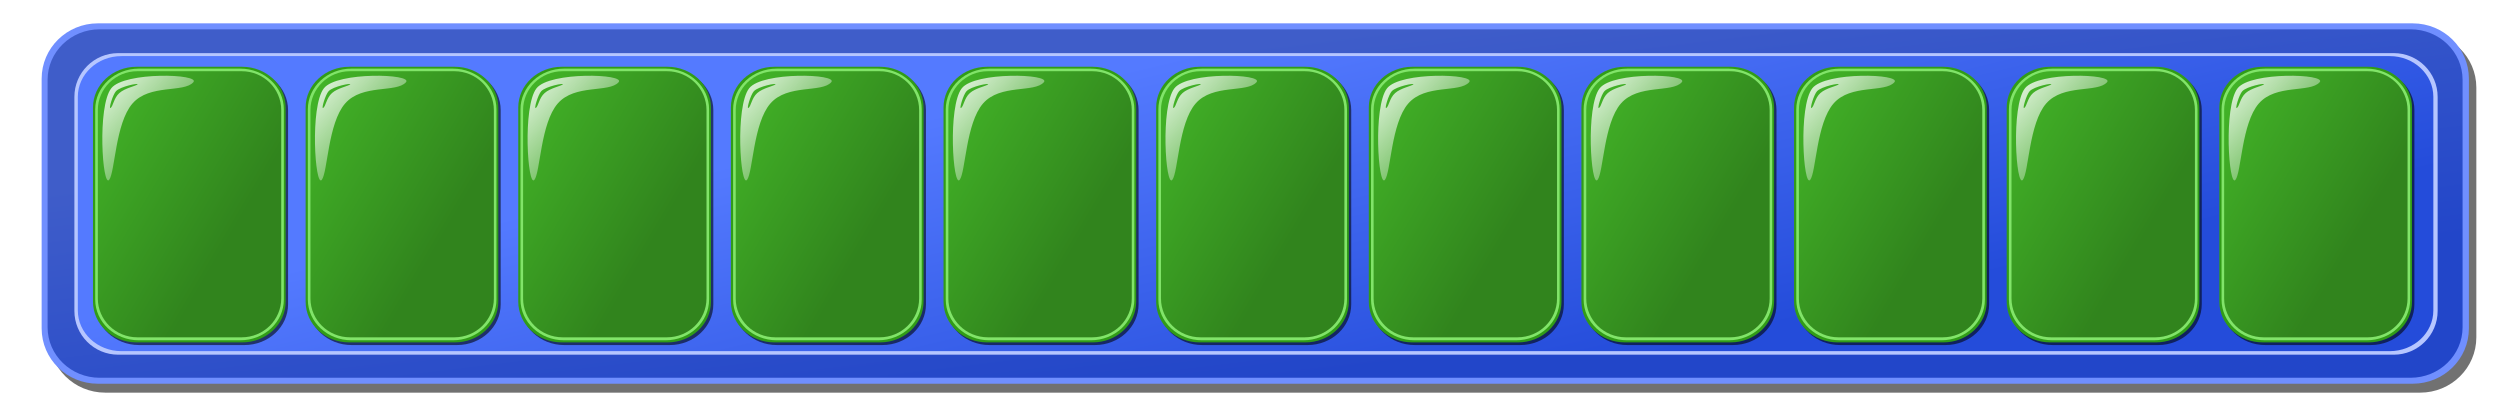
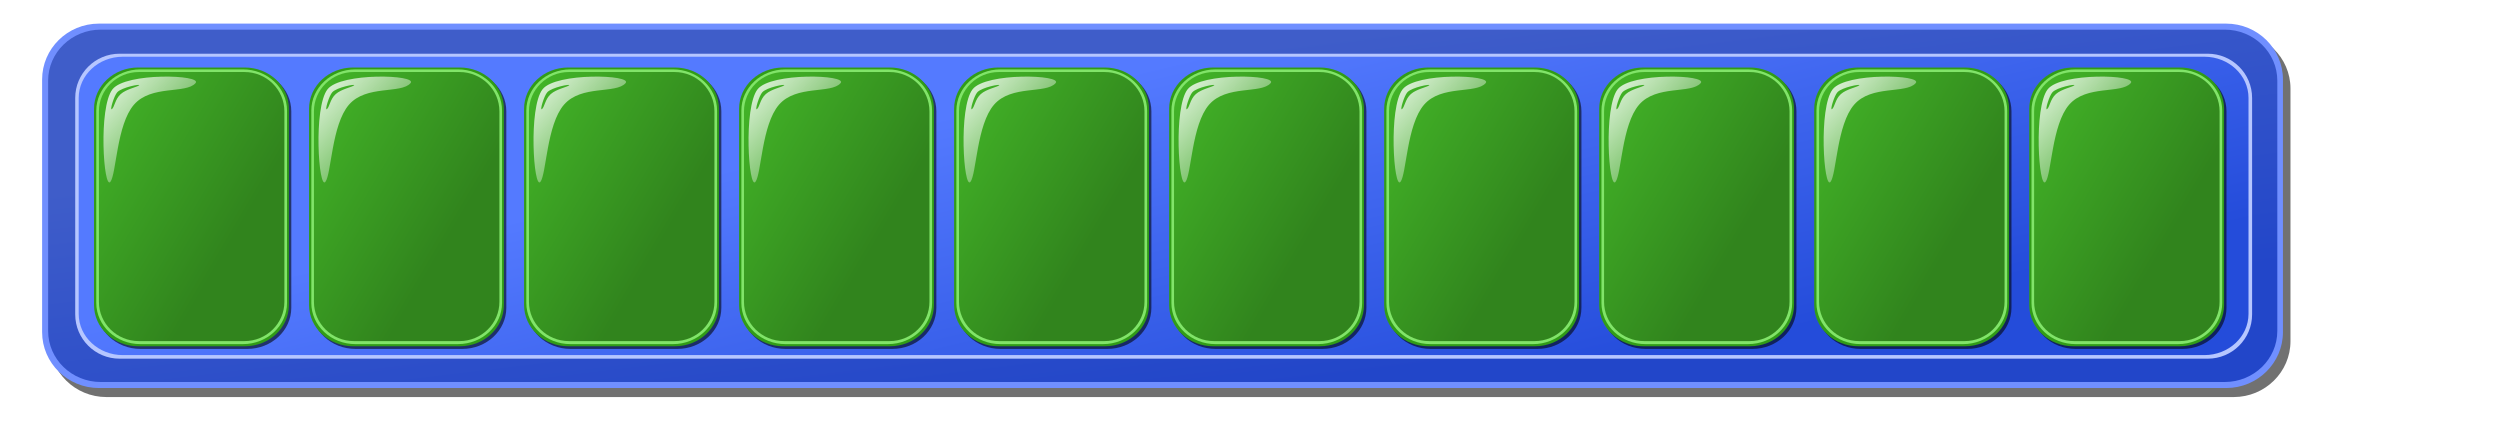
- <svg xmlns="http://www.w3.org/2000/svg" xmlns:xlink="http://www.w3.org/1999/xlink" id="svg4380" height="100px" width="600px">
+ <svg xmlns="http://www.w3.org/2000/svg" xmlns:xlink="http://www.w3.org/1999/xlink" id="svg4380" height="100px" width="445pt">
  <defs id="defs3">
    <linearGradient id="linearGradient15071">
      <stop id="stop15073" offset="0" style="stop-color:#3f5dc9;stop-opacity:1;" />
      <stop id="stop15075" offset="1" style="stop-color:#2246c9;stop-opacity:1;" />
    </linearGradient>
    <linearGradient id="linearGradient14305">
      <stop id="stop14307" offset="0" style="stop-color:#547aff;stop-opacity:1;" />
      <stop id="stop14309" offset="1" style="stop-color:#244cda;stop-opacity:1;" />
    </linearGradient>
    <linearGradient id="linearGradient11254">
      <stop id="stop11256" offset="0" style="stop-color:#ffffff;stop-opacity:1;" />
      <stop id="stop11258" offset="1" style="stop-color:#ffffff;stop-opacity:0;" />
    </linearGradient>
    <linearGradient id="linearGradient10486">
      <stop id="stop10488" offset="0" style="stop-color:#42b327;stop-opacity:1;" />
      <stop id="stop10490" offset="1" style="stop-color:#31841d;stop-opacity:1;" />
    </linearGradient>
    <linearGradient gradientUnits="userSpaceOnUse" y2="351.898" x2="181.714" y1="321.525" x1="146.198" gradientTransform="scale(0.830214,1.204508)" id="linearGradient10492" xlink:href="#linearGradient10486" />
    <linearGradient gradientUnits="userSpaceOnUse" y2="358.404" x2="161.001" y1="337.331" x1="143.493" gradientTransform="scale(0.890083,1.123491)" id="linearGradient11260" xlink:href="#linearGradient11254" />
    <linearGradient gradientUnits="userSpaceOnUse" y2="1202.185" x2="204.219" y1="1142.161" x1="89.594" gradientTransform="scale(2.825481,0.353922)" id="linearGradient14311" xlink:href="#linearGradient14305" />
    <linearGradient gradientUnits="userSpaceOnUse" y2="1139.842" x2="210.123" y1="1014.578" x1="104.828" gradientTransform="scale(2.632584,0.379855)" id="linearGradient15077" xlink:href="#linearGradient15071" />
    <linearGradient y2="351.898" x2="181.714" y1="321.525" x1="146.198" gradientTransform="scale(0.830214,1.204508)" gradientUnits="userSpaceOnUse" id="linearGradient15226" xlink:href="#linearGradient10486" />
    <linearGradient y2="358.404" x2="161.001" y1="337.331" x1="143.493" gradientTransform="scale(0.890083,1.123491)" gradientUnits="userSpaceOnUse" id="linearGradient15228" xlink:href="#linearGradient11254" />
    <linearGradient y2="1139.842" x2="210.123" y1="1014.578" x1="104.828" gradientTransform="scale(2.632584,0.379855)" gradientUnits="userSpaceOnUse" id="linearGradient15230" xlink:href="#linearGradient15071" />
    <linearGradient y2="1202.185" x2="204.219" y1="1142.161" x1="89.594" gradientTransform="scale(2.825481,0.353922)" gradientUnits="userSpaceOnUse" id="linearGradient15232" xlink:href="#linearGradient14305" />
    <linearGradient y2="1139.842" x2="210.123" y1="1014.578" x1="104.828" gradientTransform="scale(2.632584,0.379855)" gradientUnits="userSpaceOnUse" id="linearGradient15244" xlink:href="#linearGradient15071" />
    <linearGradient y2="1202.185" x2="204.219" y1="1142.161" x1="89.594" gradientTransform="scale(2.825481,0.353922)" gradientUnits="userSpaceOnUse" id="linearGradient15246" xlink:href="#linearGradient14305" />
    <linearGradient y2="1202.185" x2="204.219" y1="1142.161" x1="89.594" gradientTransform="matrix(2.825481,0,0,0.353922,-52.86224,-203.9)" gradientUnits="userSpaceOnUse" id="linearGradient15249" xlink:href="#linearGradient14305" />
    <linearGradient y2="1139.842" x2="210.123" y1="1014.578" x1="104.828" gradientTransform="matrix(2.632584,0,0,0.379855,-52.86224,-203.9)" gradientUnits="userSpaceOnUse" id="linearGradient15253" xlink:href="#linearGradient15071" />
  </defs>
  <g id="layer1">
-     <rect ry="13.271" rx="13.474" y="7.748" x="11.781" height="86.487" width="582.54" id="rect15236" style="fill:#000000;fill-opacity:0.556;stroke:none;stroke-width:0.607;stroke-linejoin:round;stroke-miterlimit:4;stroke-opacity:0.359" />
+     <rect ry="13.271" rx="13.474" y="7.748" x="11.781" height="86.487" width="531.826" id="rect15236" style="fill:#000000;fill-opacity:0.556;stroke:none;stroke-width:0.607;stroke-linejoin:round;stroke-miterlimit:4;stroke-opacity:0.359" />
    <g transform="translate(-100.0051,-359.6143)" id="g15086">
-       <rect ry="13.271" rx="13.474" y="365.219" x="110" height="86.487" width="582.54" id="rect4400" style="fill:#708fff;fill-opacity:1;stroke:none;stroke-width:0.607;stroke-linejoin:round;stroke-miterlimit:4;stroke-opacity:0.359" />
-       <rect ry="12.11" rx="12.492" y="366.648" x="111.429" height="83.629" width="579.594" id="rect5160" style="fill:url(#linearGradient15230);fill-opacity:1;stroke:none;stroke-width:0.607;stroke-linejoin:round;stroke-miterlimit:4;stroke-opacity:0.359" />
-       <rect ry="10.503" rx="10.528" y="372.362" x="117.857" height="72.379" width="567.183" id="rect5920" style="fill:#b6c6ff;fill-opacity:1;stroke:none;stroke-width:0.607;stroke-linejoin:round;stroke-miterlimit:4;stroke-opacity:0.359" />
-       <rect ry="9.774" rx="10.472" y="373.078" x="118.683" height="70.813" width="565.325" id="rect6680" style="fill:url(#linearGradient15232);fill-opacity:1;stroke:none;stroke-width:0.607;stroke-linejoin:round;stroke-miterlimit:4;stroke-opacity:0.359" />
+       <rect ry="13.271" rx="13.474" y="365.219" x="110" height="86.487" width="531.826" id="rect4400" style="fill:#708fff;fill-opacity:1;stroke:none;stroke-width:0.607;stroke-linejoin:round;stroke-miterlimit:4;stroke-opacity:0.359" />
+       <rect ry="12.11" rx="12.492" y="366.648" x="111.429" height="83.629" width="529.058" id="rect5160" style="fill:url(#linearGradient15230);fill-opacity:1;stroke:none;stroke-width:0.607;stroke-linejoin:round;stroke-miterlimit:4;stroke-opacity:0.359" />
+       <rect ry="10.503" rx="10.528" y="372.362" x="117.857" height="72.379" width="516.647" id="rect5920" style="fill:#b6c6ff;fill-opacity:1;stroke:none;stroke-width:0.607;stroke-linejoin:round;stroke-miterlimit:4;stroke-opacity:0.359" />
+       <rect ry="9.774" rx="10.472" y="373.078" x="118.683" height="70.813" width="514.968" id="rect6680" style="fill:url(#linearGradient15232);fill-opacity:1;stroke:none;stroke-width:0.607;stroke-linejoin:round;stroke-miterlimit:4;stroke-opacity:0.359" />
    </g>
    <g transform="translate(-100.0051,-359.6143)" id="g15079">
      <rect ry="9.774" rx="10.472" y="376.266" x="122.89" height="66.161" width="46.25" id="rect12025" style="fill:#000000;fill-opacity:0.57;stroke:none;stroke-width:0.607;stroke-linejoin:round;stroke-miterlimit:4;stroke-opacity:0.359" />
      <rect ry="9.774" rx="10.472" y="375.635" x="122.321" height="66.161" width="46.25" id="rect6688" style="fill:#319c17;fill-opacity:1;stroke:none;stroke-width:0.607;stroke-linejoin:round;stroke-miterlimit:4;stroke-opacity:0.359" />
      <rect ry="9.774" rx="10.472" y="376.082" x="122.857" height="65.202" width="45.268" id="rect7448" style="fill:#81e469;fill-opacity:1;stroke:none;stroke-width:0.607;stroke-linejoin:round;stroke-miterlimit:4;stroke-opacity:0.359" />
      <rect ry="9.328" rx="9.49" y="376.707" x="123.482" height="63.863" width="44.018" id="rect8208" style="fill:url(#linearGradient15226);fill-opacity:1;stroke:none;stroke-width:0.607;stroke-linejoin:round;stroke-miterlimit:4;stroke-opacity:0.359" />
      <path d="M 126.206,402.771 C 124.6,404.827 123.292,385.173 126.711,380.8 C 129.858,376.776 148.188,377.324 146.409,379.348 C 144.116,381.957 135.921,379.71 131.798,384.46 C 127.674,389.21 127.621,400.959 126.206,402.771 z M 126.522,385.535 C 126.032,385.836 127.075,382.319 127.847,381.495 C 128.927,380.341 133.369,379.478 133.024,379.853 C 132.645,380.265 130.02,380.727 128.652,381.945 C 127.284,383.162 127.174,385.134 126.522,385.535 z " style="opacity:0.798;fill:url(#linearGradient15228);fill-opacity:1;fill-rule:evenodd;stroke:none;stroke-width:1px;stroke-linecap:butt;stroke-linejoin:miter;stroke-opacity:1" id="path10494" />
    </g>
-     <use height="1052.36" width="600" id="use15206" transform="translate(51.03185,0)" xlink:href="#g15079" y="0" x="0" />
-     <use height="1052.36" width="600" id="use15208" transform="translate(102.0637,0)" xlink:href="#g15079" y="0" x="0" />
-     <use height="1052.36" width="600" id="use15210" transform="translate(153.0955,0)" xlink:href="#g15079" y="0" x="0" />
-     <use height="1052.36" width="600" id="use15212" transform="translate(204.1274,0)" xlink:href="#g15079" y="0" x="0" />
-     <use height="1052.36" width="600" id="use15214" transform="translate(255.1592,0)" xlink:href="#g15079" y="0" x="0" />
-     <use height="1052.36" width="600" id="use15216" transform="translate(306.1911,0)" xlink:href="#g15079" y="0" x="0" />
-     <use height="1052.36" width="600" id="use15218" transform="translate(357.2229,0)" xlink:href="#g15079" y="0" x="0" />
-     <use height="1052.36" width="600" id="use15220" transform="translate(408.2548,0)" xlink:href="#g15079" y="0" x="0" />
-     <use height="1052.36" width="600" id="use15222" transform="translate(459.2866,0)" xlink:href="#g15079" y="0" x="0" />
-     <use height="1052.36" width="600" id="use15224" transform="translate(510.3185,0)" xlink:href="#g15079" y="0" x="0" />
+     <use x="0" y="0" xlink:href="#g15079" transform="translate(51.03185,0)" id="use1336" />
+     <use x="0" y="0" xlink:href="#g15079" transform="translate(102.0637,0)" id="use1338" />
+     <use x="0" y="0" xlink:href="#g15079" transform="translate(153.0955,0)" id="use1340" />
+     <use x="0" y="0" xlink:href="#g15079" transform="translate(204.1274,0)" id="use1342" />
+     <use x="0" y="0" xlink:href="#g15079" transform="translate(255.1592,0)" id="use1344" />
+     <use x="0" y="0" xlink:href="#g15079" transform="translate(306.1911,0)" id="use1346" />
+     <use x="0" y="0" xlink:href="#g15079" transform="translate(357.2229,0)" id="use1348" />
+     <use x="0" y="0" xlink:href="#g15079" transform="translate(408.2548,0)" id="use1350" />
+     <use x="0" y="0" xlink:href="#g15079" transform="translate(459.2866,0)" id="use1352" />
  </g>
</svg>
